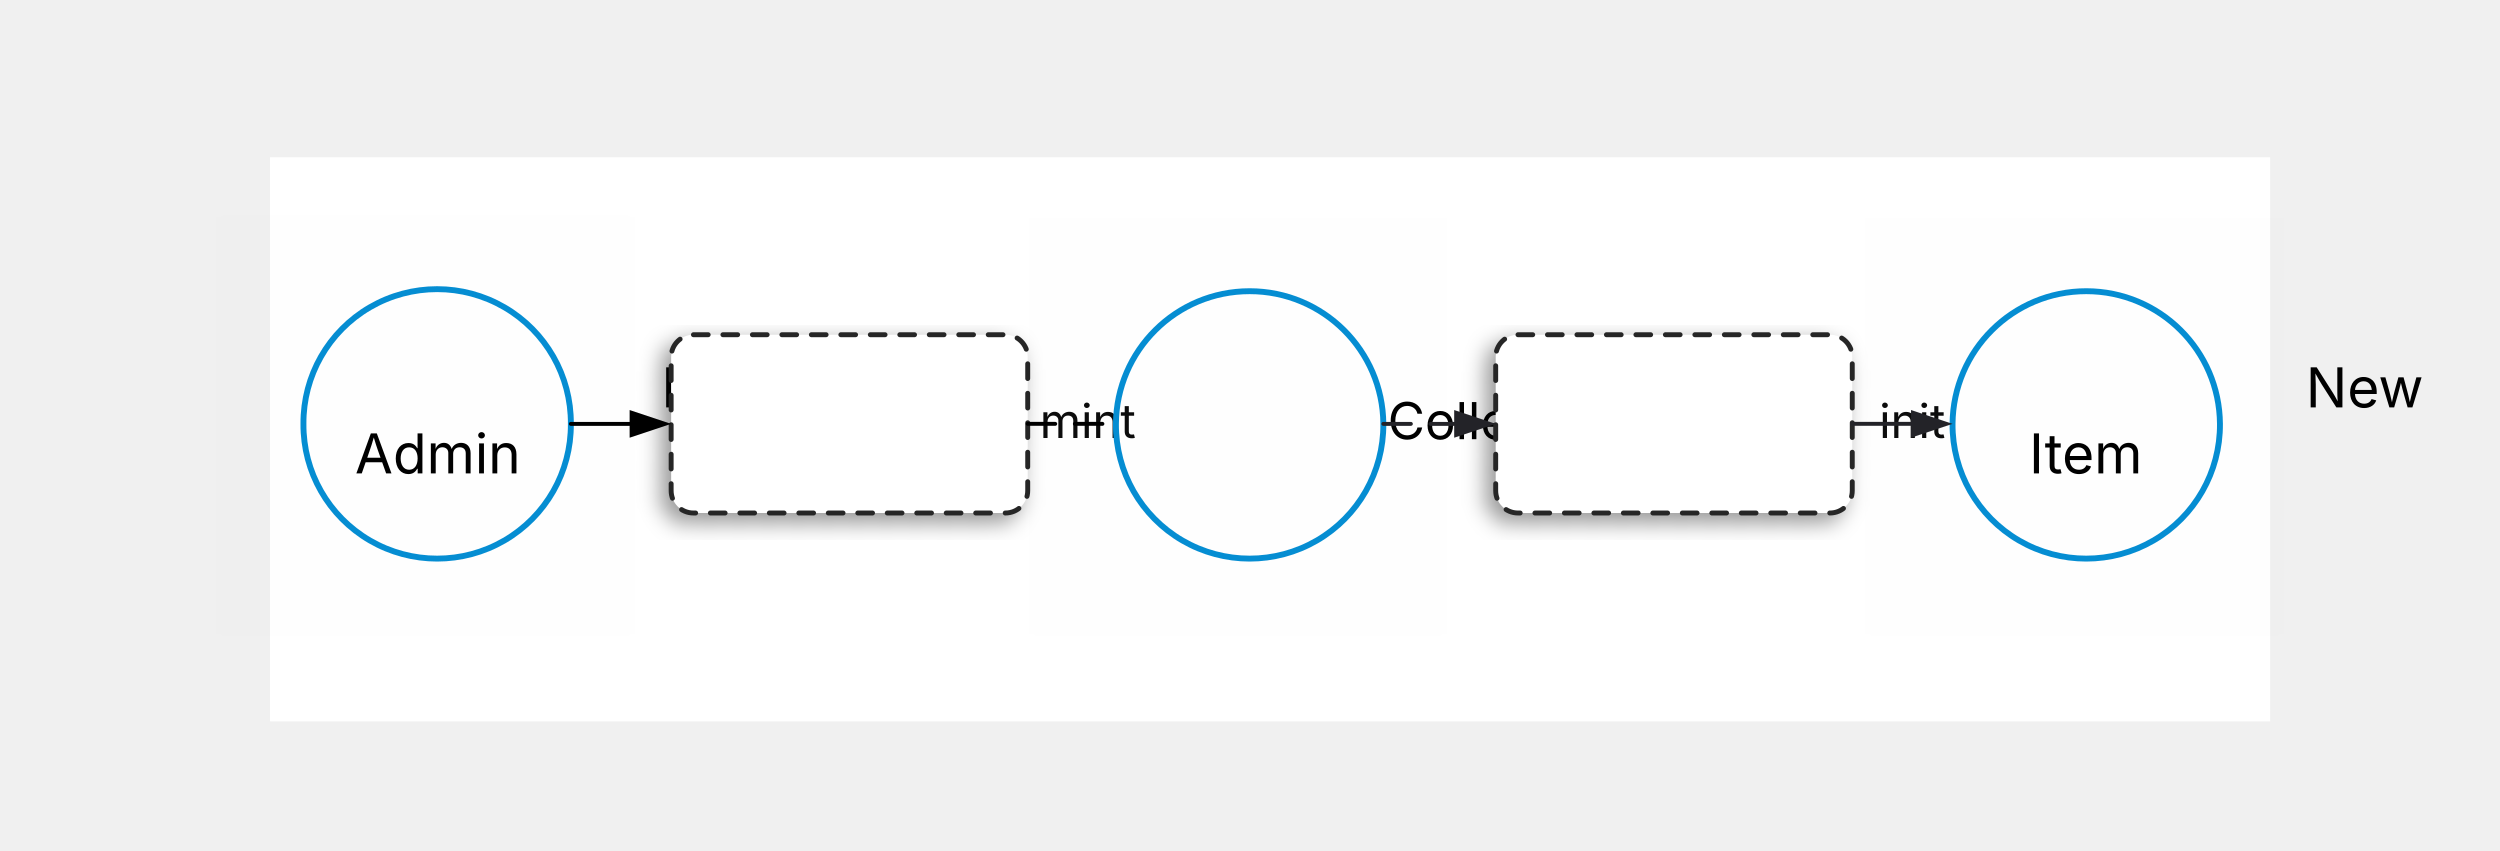
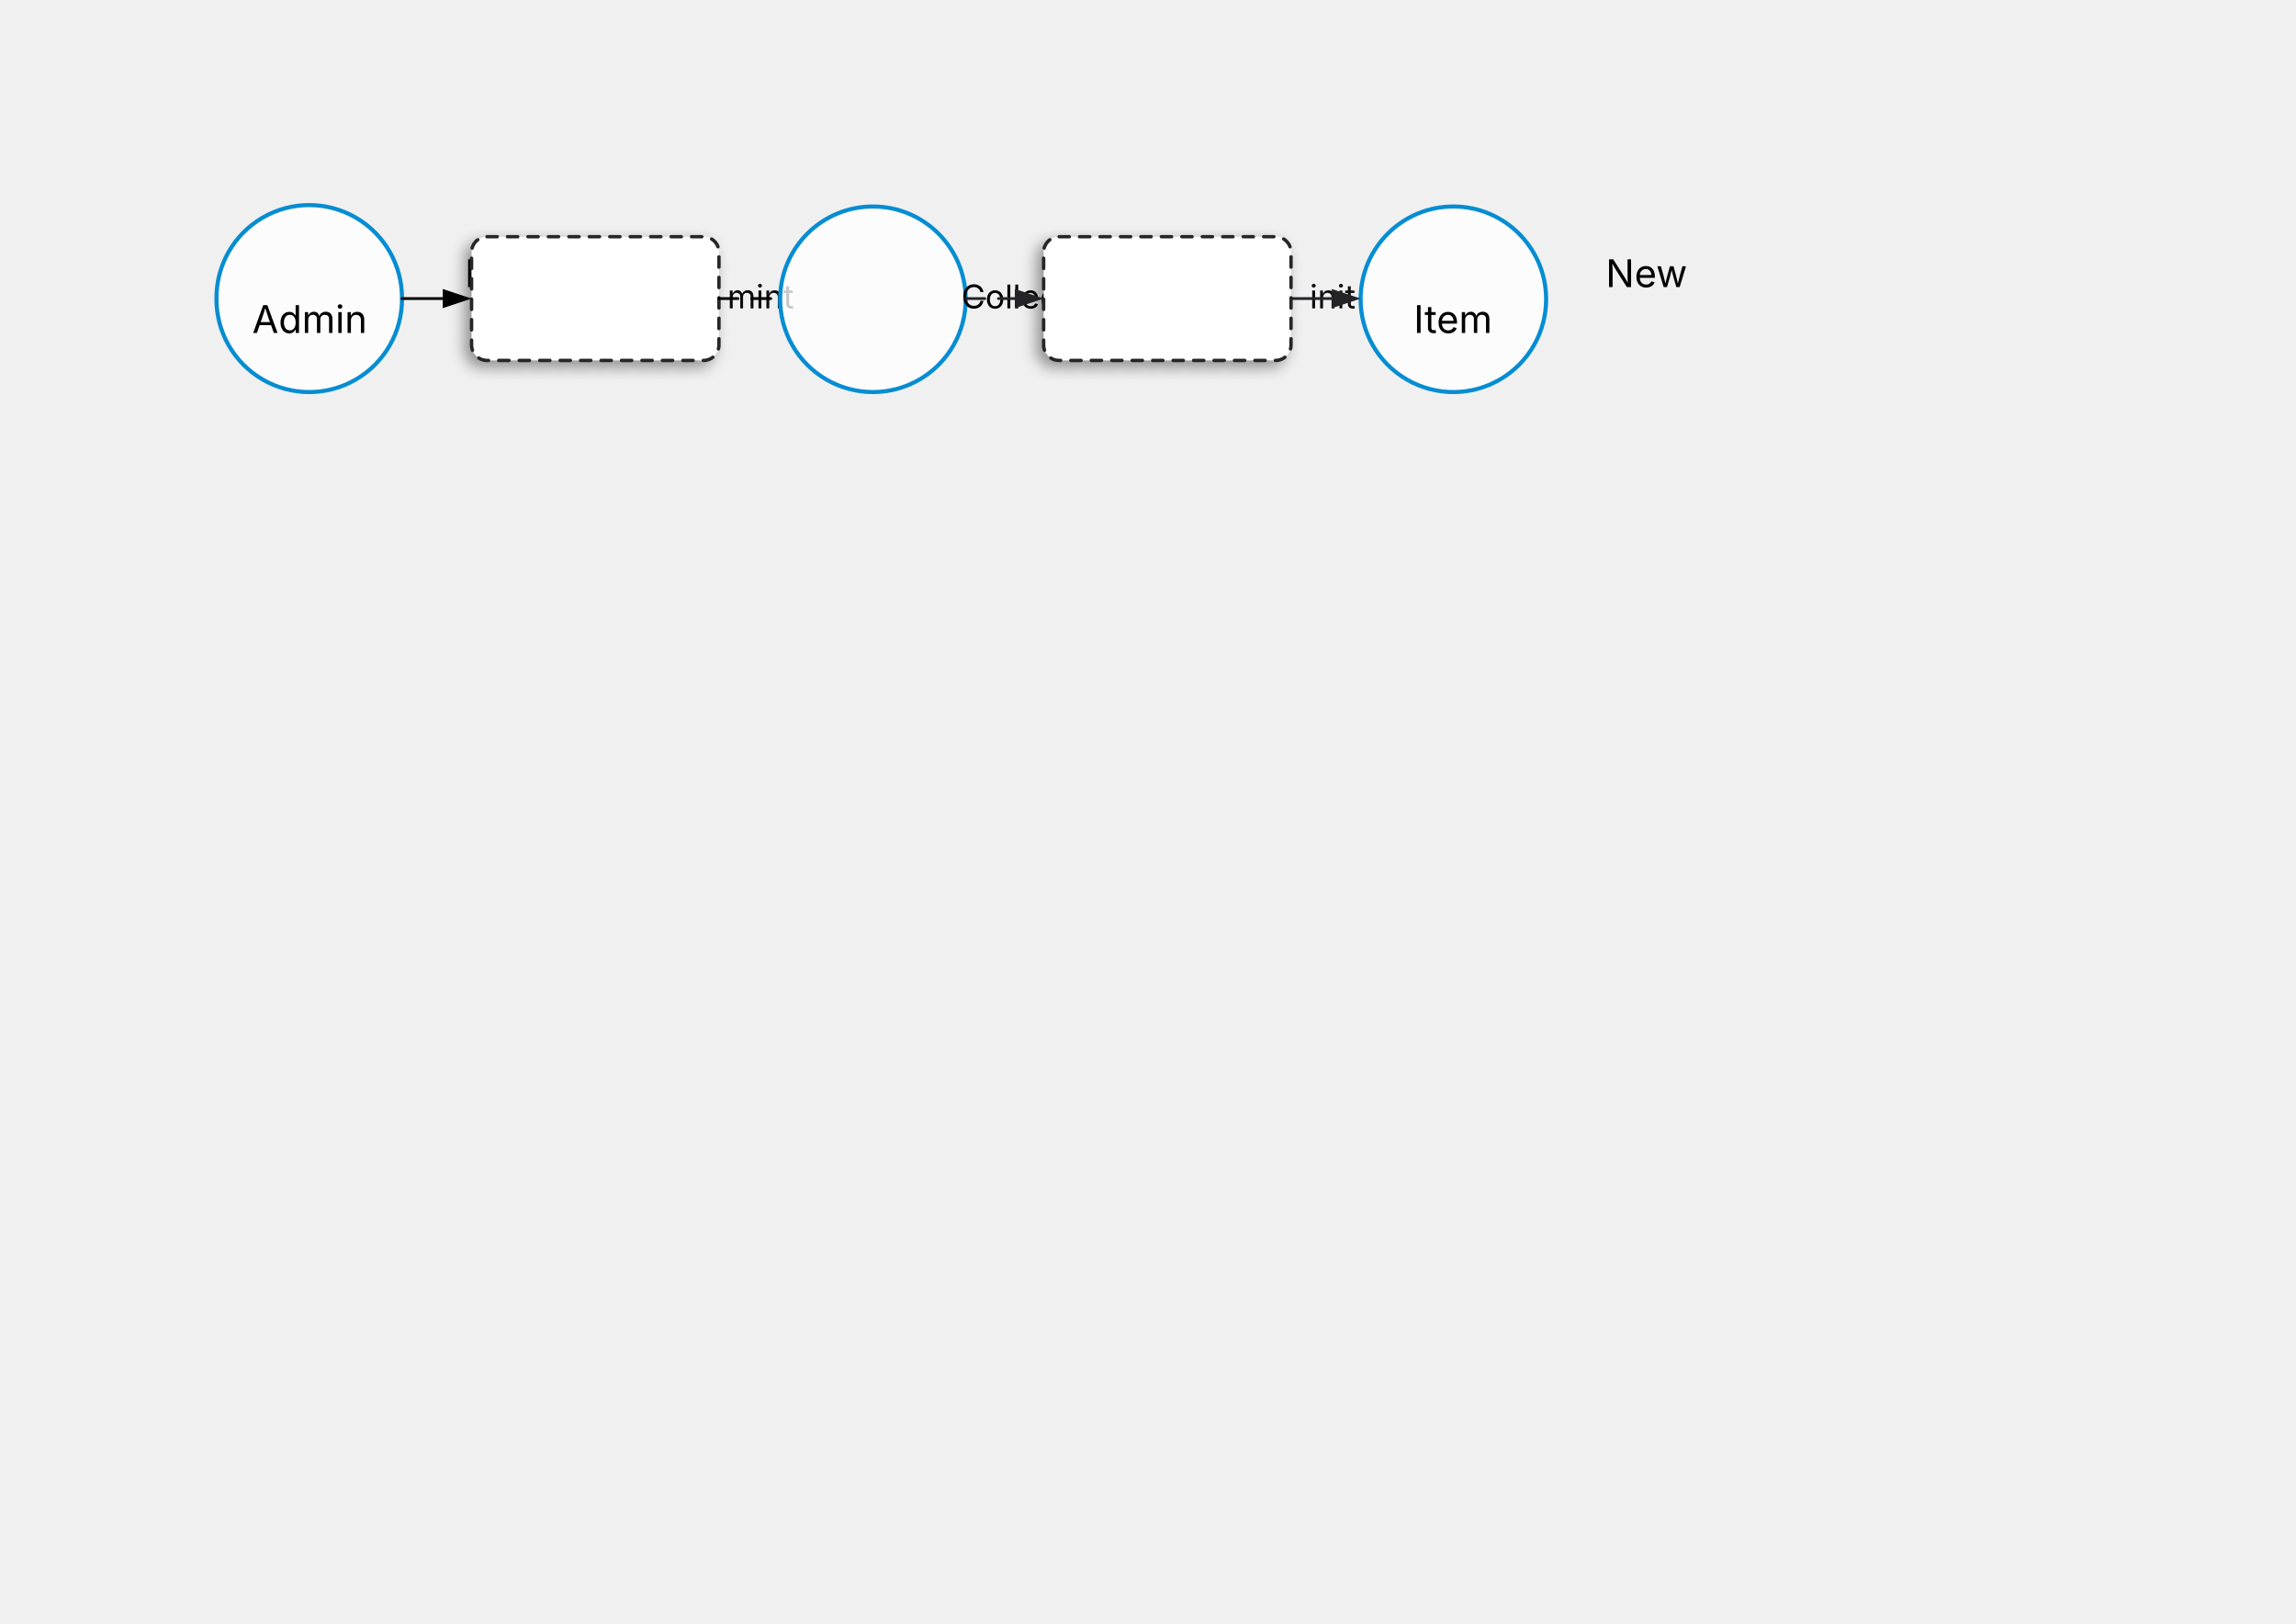
- <svg xmlns="http://www.w3.org/2000/svg" xmlns:ns1="http://schemas.microsoft.com/visio/2003/SVGExtensions/" xmlns:xlink="http://www.w3.org/1999/xlink" width="8.832in" height="3.005in" viewBox="0 0 635.919 216.391" xml:space="preserve" color-interpolation-filters="sRGB" class="st19">
+ <svg xmlns="http://www.w3.org/2000/svg" xmlns:ns1="http://schemas.microsoft.com/visio/2003/SVGExtensions/" xmlns:xlink="http://www.w3.org/1999/xlink" width="11.693in" height="8.268in" viewBox="0 0 841.89 595.276" xml:space="preserve" color-interpolation-filters="sRGB" class="st16">
  <ns1:documentProperties ns1:langID="1049" ns1:metric="true" ns1:viewMarkup="false">
    <ns1:userDefs>
+       <ns1:ud ns1:nameU="msvNoAutoConnect" ns1:val="VT0(0):26" />
      <ns1:ud ns1:nameU="msvConvertTheme" />
+       <ns1:ud ns1:nameU="visV14CFF" ns1:prompt="" ns1:val="VT0(1):26" />
+       <ns1:ud ns1:nameU="visFlowchartType" ns1:prompt="" ns1:val="VT4(CrossFunctional)" />
    </ns1:userDefs>
  </ns1:documentProperties>
  <style type="text/css">
	
- 		.st1 {fill:#ffffff;stroke:none;stroke-linecap:round;stroke-linejoin:round;stroke-width:2.25}
- 		.st2 {visibility:visible}
- 		.st3 {fill:none;filter:url(#filter_42);stroke:#000000;stroke-linecap:butt;stroke-opacity:0.29}
- 		.st4 {fill:#000000;filter:url(#filter_42);font-family:Inter;font-size:1.167em;opacity:0.286}
- 		.st5 {font-size:1em}
- 		.st6 {fill:none;stroke:#058dd2;stroke-linecap:butt;stroke-width:1.5}
- 		.st7 {fill:#000000;font-family:Inter;font-size:1.167em}
- 		.st8 {fill:#000000;fill-opacity:0.4;filter:url(#filter_2.6666667461395);stroke:#000000;stroke-dasharray:3.75,3.75;stroke-linecap:round;stroke-linejoin:round;stroke-opacity:0.4}
- 		.st9 {fill:#ffffff;stroke:#262626;stroke-dasharray:3.75,3.75;stroke-linecap:round;stroke-linejoin:round;stroke-width:1.25}
- 		.st10 {fill:#0c0c0c;font-family:Inter;font-size:1em}
- 		.st11 {fill:#000000;filter:url(#filter_42);font-family:Inter;font-size:1.083em;opacity:0.286}
- 		.st12 {fill:#000000;font-family:Inter;font-size:1.083em}
- 		.st13 {stroke:#000000;stroke-dasharray:7,5;stroke-linecap:round;stroke-linejoin:round;stroke-width:1}
- 		.st14 {marker-end:url(#mrkr13-59);stroke:#232328;stroke-dasharray:7,5;stroke-linecap:round;stroke-linejoin:round;stroke-width:1}
- 		.st15 {fill:#232328;fill-opacity:1;stroke:#232328;stroke-opacity:1;stroke-width:0.284}
- 		.st16 {marker-end:url(#mrkr13-66);stroke:#000000;stroke-linecap:round;stroke-linejoin:round;stroke-width:1}
- 		.st17 {fill:#000000;fill-opacity:1;stroke:#000000;stroke-opacity:1;stroke-width:0.284}
- 		.st18 {marker-end:url(#mrkr13-59);stroke:#232328;stroke-linecap:round;stroke-linejoin:round;stroke-width:1}
- 		.st19 {fill:none;fill-rule:evenodd;font-size:12px;overflow:visible;stroke-linecap:square;stroke-miterlimit:3}
+ 		.st1 {fill:none;stroke:none;stroke-linecap:round;stroke-linejoin:round;stroke-width:2.25}
+ 		.st2 {fill:#ffffff;fill-opacity:0.77;stroke:#058dd2;stroke-linecap:butt;stroke-width:1.5}
+ 		.st3 {fill:#000000;font-family:Inter;font-size:1.167em}
+ 		.st4 {font-size:1em}
+ 		.st5 {visibility:visible}
+ 		.st6 {fill:#000000;fill-opacity:0.4;filter:url(#filter_2.6666667461395);stroke:#000000;stroke-dasharray:3.75,3.75;stroke-linecap:round;stroke-linejoin:round;stroke-opacity:0.4}
+ 		.st7 {fill:#ffffff;stroke:#262626;stroke-dasharray:3.75,3.75;stroke-linecap:round;stroke-linejoin:round;stroke-width:1.25}
+ 		.st8 {fill:#0c0c0c;font-family:Inter;font-size:1em}
+ 		.st9 {fill:#000000;font-family:Inter;font-size:1em}
+ 		.st10 {stroke:#000000;stroke-dasharray:7,5;stroke-linecap:round;stroke-linejoin:round;stroke-width:1}
+ 		.st11 {marker-end:url(#mrkr13-42);stroke:#232328;stroke-dasharray:7,5;stroke-linecap:round;stroke-linejoin:round;stroke-width:1}
+ 		.st12 {fill:#232328;fill-opacity:1;stroke:#232328;stroke-opacity:1;stroke-width:0.284}
+ 		.st13 {marker-end:url(#mrkr13-49);stroke:#000000;stroke-linecap:round;stroke-linejoin:round;stroke-width:1}
+ 		.st14 {fill:#000000;fill-opacity:1;stroke:#000000;stroke-opacity:1;stroke-width:0.284}
+ 		.st15 {marker-end:url(#mrkr13-42);stroke:#232328;stroke-linecap:round;stroke-linejoin:round;stroke-width:1}
+ 		.st16 {fill:none;fill-rule:evenodd;font-size:12px;overflow:visible;stroke-linecap:square;stroke-miterlimit:3}
	
	</style>
  <defs id="Patterns_And_Gradients">
-     <linearGradient id="grad0-51" x1="0" y1="0" x2="1" y2="0" gradientTransform="rotate(90 0.5 0.5)">
+     <linearGradient id="grad0-34" x1="0" y1="0" x2="1" y2="0" gradientTransform="rotate(90 0.5 0.5)">
      <stop offset="0" stop-color="#f0f0f0" stop-opacity="1" />
      <stop offset="1" stop-color="#ffffff" stop-opacity="1" />
    </linearGradient>
  </defs>
  <defs id="Markers">
    <g id="lend13">
      <path d="M 3 1 L 0 0 L 3 -1 L 3 1 " style="stroke:none" />
    </g>
-     <marker id="mrkr13-59" class="st15" ns1:arrowType="13" ns1:arrowSize="2" ns1:setback="10.56" refX="-10.56" orient="auto" markerUnits="strokeWidth" overflow="visible">
+     <marker id="mrkr13-42" class="st12" ns1:arrowType="13" ns1:arrowSize="2" ns1:setback="10.56" refX="-10.56" orient="auto" markerUnits="strokeWidth" overflow="visible">
      <use xlink:href="#lend13" transform="scale(-3.52,-3.52) " />
    </marker>
-     <marker id="mrkr13-66" class="st17" ns1:arrowType="13" ns1:arrowSize="2" ns1:setback="10.56" refX="-10.56" orient="auto" markerUnits="strokeWidth" overflow="visible">
+     <marker id="mrkr13-49" class="st14" ns1:arrowType="13" ns1:arrowSize="2" ns1:setback="10.56" refX="-10.56" orient="auto" markerUnits="strokeWidth" overflow="visible">
      <use xlink:href="#lend13" transform="scale(-3.52,-3.52) " />
    </marker>
  </defs>
  <defs id="Filters">
-     <filter id="filter_42">
-       <feGaussianBlur stdDeviation="42" />
-     </filter>
    <filter id="filter_2.6666667461395">
      <feGaussianBlur stdDeviation="2.667" />
    </filter>
  </defs>
  <g ns1:mID="0" ns1:index="1" ns1:groupContext="foregroundPage">
    <ns1:userDefs>
+       <ns1:ud ns1:nameU="msvThemeColors" ns1:val="VT0(36):26" />
+       <ns1:ud ns1:nameU="msvThemeEffects" ns1:val="VT0(16):26" />
+       <ns1:ud ns1:nameU="msvThemeOrder" ns1:val="VT0(0):26" />
      <ns1:ud ns1:nameU="visNavType" ns1:val="VT0(1):26" />
    </ns1:userDefs>
    <ns1:pageProperties ns1:drawingScale="0.0393701" ns1:pageScale="0.0393701" ns1:drawingUnits="24" ns1:shadowOffsetX="8.50394" ns1:shadowOffsetY="-8.50394" />
-     <ns1:layer ns1:name="Контейнер" ns1:index="0" />
-     <ns1:layer ns1:name="Соединительная линия" ns1:index="1" />
-     <ns1:layer ns1:name="Блок-схема" ns1:index="2" />
-     <g id="group21-1" transform="translate(68.6534,-32.876)" ns1:mID="21" ns1:groupContext="group" ns1:layerMember="0">
+     <ns1:layer ns1:name="Соединительная линия" ns1:index="0" />
+     <ns1:layer ns1:name="Блок-схема" ns1:index="1" />
+     <ns1:layer ns1:name="Контейнер" ns1:index="2" />
+     <g id="group21-1" transform="translate(70.8661,-410.138)" ns1:mID="21" ns1:groupContext="group" ns1:layerMember="2">
      <ns1:userDefs>
        <ns1:ud ns1:nameU="msvShapeCategories" ns1:prompt="" ns1:val="VT4(ContainerStyleDefaults)" />
        <ns1:ud ns1:nameU="msvStructureType" ns1:prompt="" ns1:val="VT4(Container)" />
        <ns1:ud ns1:nameU="msvSDContainerMargin" ns1:prompt="" ns1:val="VT0(0.11811023622047):24" />
        <ns1:ud ns1:nameU="msvSDContainerResize" ns1:prompt="" ns1:val="VT0(1):26" />
        <ns1:ud ns1:nameU="msvSDContainerLocked" ns1:prompt="" ns1:val="VT0(0):5" />
        <ns1:ud ns1:nameU="msvSDContainerNoHighlight" ns1:prompt="" ns1:val="VT0(0):5" />
        <ns1:ud ns1:nameU="msvSDContainerNoRibbon" ns1:prompt="" ns1:val="VT0(0):5" />
        <ns1:ud ns1:nameU="msvSDContainerStyle" ns1:prompt="" ns1:val="VT0(1):26" />
        <ns1:ud ns1:nameU="msvSDContainerStyleCount" ns1:prompt="" ns1:val="VT0(14):26" />
        <ns1:ud ns1:nameU="msvSDContainerRequiredCategories" ns1:prompt="" ns1:val="VT0(0):26" />
        <ns1:ud ns1:nameU="msvSDContainerExcludedCategories" ns1:prompt="" ns1:val="VT4(DoNotContain)" />
        <ns1:ud ns1:nameU="msvSDHeadingStyle" ns1:prompt="" ns1:val="VT0(1):26" />
        <ns1:ud ns1:nameU="msvSDHeadingStyleCount" ns1:prompt="" ns1:val="VT0(4):26" />
        <ns1:ud ns1:nameU="HeadingSide" ns1:prompt="" ns1:val="VT0(0):26" />
        <ns1:ud ns1:nameU="HeadingSpan" ns1:prompt="" ns1:val="VT0(0):26" />
        <ns1:ud ns1:nameU="HeadingAlign" ns1:prompt="" ns1:val="VT0(0):26" />
        <ns1:ud ns1:nameU="RTL" ns1:prompt="" ns1:val="VT0(0):5" />
        <ns1:ud ns1:nameU="FnForceContrast" ns1:prompt="" ns1:val="VT5(#ffffff)" />
        <ns1:ud ns1:nameU="BaseColor" ns1:prompt="" ns1:val="VT0(1):26" />
        <ns1:ud ns1:nameU="HColor1" ns1:prompt="" ns1:val="VT5(#ffffff)" />
        <ns1:ud ns1:nameU="HColor2" ns1:prompt="" ns1:val="VT5(#fefefe)" />
        <ns1:ud ns1:nameU="HColor3" ns1:prompt="" ns1:val="VT5(#e9e9e9)" />
        <ns1:ud ns1:nameU="HColor4" ns1:prompt="" ns1:val="VT5(#efefef)" />
        <ns1:ud ns1:nameU="BColor1" ns1:prompt="" ns1:val="VT5(#ffffff)" />
        <ns1:ud ns1:nameU="BColor2" ns1:prompt="" ns1:val="VT5(#ffffff)" />
        <ns1:ud ns1:nameU="LineColor" ns1:prompt="" ns1:val="VT5(#d5d5d5)" />
        <ns1:ud ns1:nameU="visVersion" ns1:prompt="" ns1:val="VT0(15):26" />
        <ns1:ud ns1:nameU="Embellishment" ns1:prompt="" ns1:val="VT0(2):26" />
        <ns1:ud ns1:nameU="visMasterStencil" ns1:prompt="" ns1:val="VT4(SDCONT_M.vssx)" />
        <ns1:ud ns1:nameU="BaseColor" ns1:prompt="" ns1:val="VT0(1):26" />
        <ns1:ud ns1:nameU="msvThemeColors" ns1:val="VT0(36):26" />
        <ns1:ud ns1:nameU="msvThemeEffects" ns1:val="VT0(16):26" />
        <ns1:ud ns1:nameU="visNavOrder" ns1:prompt="" ns1:val="VT0(1000):26" />
      </ns1:userDefs>
-       <g id="group22-2" ns1:mID="22" ns1:groupContext="group" ns1:layerMember="0">
+       <g id="group22-2" ns1:mID="22" ns1:groupContext="group" ns1:layerMember="2">
        <ns1:userDefs>
          <ns1:ud ns1:nameU="msvStructureType" ns1:prompt="" ns1:val="VT0(0):26" />
          <ns1:ud ns1:nameU="CStyle" ns1:prompt="" ns1:val="VT0(1):26" />
          <ns1:ud ns1:nameU="HSide" ns1:prompt="" ns1:val="VT0(0):26" />
          <ns1:ud ns1:nameU="HSpan" ns1:prompt="" ns1:val="VT0(0):26" />
          <ns1:ud ns1:nameU="HAlign" ns1:prompt="" ns1:val="VT0(0):26" />
          <ns1:ud ns1:nameU="HorzAlign" ns1:prompt="" ns1:val="VT0(0):26" />
          <ns1:ud ns1:nameU="SquareCorners" ns1:prompt="" ns1:val="VT0(0):26" />
          <ns1:ud ns1:nameU="Corner6" ns1:prompt="" ns1:val="VT0(0.19685039370079):24" />
          <ns1:ud ns1:nameU="FillForegndIn" ns1:prompt="" ns1:val="VT0(1):26" />
          <ns1:ud ns1:nameU="FillBkgndIn" ns1:prompt="" ns1:val="VT0(0):26" />
          <ns1:ud ns1:nameU="FillPatternIn" ns1:prompt="" ns1:val="VT0(1):26" />
          <ns1:ud ns1:nameU="BaseColor" ns1:prompt="" ns1:val="VT0(1):26" />
          <ns1:ud ns1:nameU="BackFillColor" ns1:prompt="" ns1:val="VT5(#96afcf)" />
          <ns1:ud ns1:nameU="BackLineColor" ns1:prompt="" ns1:val="VT5(#1f477d)" />
          <ns1:ud ns1:nameU="DarkerColor" ns1:prompt="" ns1:val="VT5(#1f477d)" />
          <ns1:ud ns1:nameU="CStyle" ns1:prompt="" ns1:val="VT0(1):26" />
          <ns1:ud ns1:nameU="HSide" ns1:prompt="" ns1:val="VT0(0):26" />
          <ns1:ud ns1:nameU="HSpan" ns1:prompt="" ns1:val="VT0(0):26" />
          <ns1:ud ns1:nameU="HAlign" ns1:prompt="" ns1:val="VT0(0):26" />
          <ns1:ud ns1:nameU="HorzAlign" ns1:prompt="" ns1:val="VT0(0):26" />
          <ns1:ud ns1:nameU="FillForegndIn" ns1:prompt="" ns1:val="VT0(1):26" />
          <ns1:ud ns1:nameU="FillBkgndIn" ns1:prompt="" ns1:val="VT0(0):26" />
          <ns1:ud ns1:nameU="FillPatternIn" ns1:prompt="" ns1:val="VT0(1):26" />
          <ns1:ud ns1:nameU="msvThemeColors" ns1:val="VT0(36):26" />
          <ns1:ud ns1:nameU="msvThemeEffects" ns1:val="VT0(16):26" />
        </ns1:userDefs>
-         <g id="shape23-3" ns1:mID="23" ns1:groupContext="shape" ns1:layerMember="0" transform="translate(2.83465,2.83465)">
+         <g id="shape23-3" ns1:mID="23" ns1:groupContext="shape" ns1:layerMember="2" transform="translate(2.83465,2.83465)">
          <ns1:userDefs>
            <ns1:ud ns1:nameU="msvStructureType" ns1:prompt="" ns1:val="VT0(0):26" />
            <ns1:ud ns1:nameU="msvThemeColors" ns1:prompt="" ns1:val="VT0(0):26" />
            <ns1:ud ns1:nameU="msvThemeEffects" ns1:prompt="" ns1:val="VT0(0):26" />
            <ns1:ud ns1:nameU="CStyle" ns1:prompt="" ns1:val="VT0(1):26" />
            <ns1:ud ns1:nameU="HSide" ns1:prompt="" ns1:val="VT0(0):26" />
            <ns1:ud ns1:nameU="HSpan" ns1:prompt="" ns1:val="VT0(0):26" />
            <ns1:ud ns1:nameU="HAlign" ns1:prompt="" ns1:val="VT0(0):26" />
            <ns1:ud ns1:nameU="HorzAlign" ns1:prompt="" ns1:val="VT0(0):26" />
            <ns1:ud ns1:nameU="SquareCorners" ns1:prompt="" ns1:val="VT0(0):26" />
            <ns1:ud ns1:nameU="OffsetX10" ns1:prompt="" ns1:val="VT0(0.039370078740157):24" />
            <ns1:ud ns1:nameU="OffsetY10" ns1:prompt="" ns1:val="VT0(-0.039370078740157):24" />
            <ns1:ud ns1:nameU="BackFillColor" ns1:prompt="" ns1:val="VT5(#96afcf)" />
            <ns1:ud ns1:nameU="BackLineColor" ns1:prompt="" ns1:val="VT5(#1f477d)" />
            <ns1:ud ns1:nameU="DarkerColor" ns1:prompt="" ns1:val="VT5(#1f477d)" />
          </ns1:userDefs>
        </g>
-         <g id="shape22-5" ns1:mID="22" ns1:groupContext="groupContent" ns1:layerMember="0">
-           <path d="M0 216.39 L254.41 216.39 L508.82 216.39 L508.82 72.89 L254.41 72.89 L0 72.89 L0 216.39 Z" class="st1" />
+         <g id="shape22-5" ns1:mID="22" ns1:groupContext="groupContent" ns1:layerMember="2">
+           <path d="M0 595.28 L254.41 595.28 L508.82 595.28 L508.82 451.77 L254.41 451.77 L0 451.77 L0 595.28 Z" class="st1" />
        </g>
      </g>
    </g>
-     <g id="shape11-7" ns1:mID="11" ns1:groupContext="shape" ns1:layerMember="1" transform="translate(557.63,-101.474)">
+     <g id="shape11-7" ns1:mID="11" ns1:groupContext="shape" ns1:layerMember="0" transform="translate(559.843,-478.737)">
      <ns1:userDefs>
        <ns1:ud ns1:nameU="msvThemeColors" ns1:val="VT0(36):26" />
        <ns1:ud ns1:nameU="msvThemeEffects" ns1:val="VT0(16):26" />
        <ns1:ud ns1:nameU="visNavOrder" ns1:prompt="" ns1:val="VT0(6000):26" />
      </ns1:userDefs>
    </g>
-     <g id="shape73-8" ns1:mID="73" ns1:groupContext="shape" ns1:layerMember="1;2" transform="translate(77.1574,-74.5453)">
+     <g id="shape73-8" ns1:mID="73" ns1:groupContext="shape" ns1:layerMember="0;1" transform="translate(79.3701,-451.808)">
      <ns1:userDefs>
        <ns1:ud ns1:nameU="visVersion" ns1:prompt="" ns1:val="VT0(14):26" />
        <ns1:ud ns1:nameU="visNavOrder" ns1:val="VT0(1000):26" />
        <ns1:ud ns1:nameU="msvThemeColors" ns1:val="VT0(36):26" />
        <ns1:ud ns1:nameU="msvThemeEffects" ns1:val="VT0(16):26" />
      </ns1:userDefs>
      <ns1:textBlock ns1:margins="rect(2,2,2,2)" ns1:tabSpace="42.5197" />
-       <ns1:textRect cx="34.016" cy="182.375" width="68.04" height="68.031" />
-       <g id="shadow73-9" ns1:groupContext="shadow" ns1:shadowOffsetX="-2.97764" ns1:shadowOffsetY="-0.365608" ns1:shadowType="1" ns1:shadowScale="1.3" transform="matrix(1.3,0,0,1.3,-13.1824,-54.347)" class="st2">
-         <path d="M0 182.38 A34.016 34.016 0 1 1 68.03 182.38 A34.016 34.016 0 1 1 0 182.38 Z" class="st3" />
-         <text x="20.15" y="178.18" class="st4" ns1:langID="1033">
-           <ns1:paragraph ns1:horizAlign="1" />
-           <ns1:tabList />NFT<ns1:newlineChar />
-           <tspan x="13.1" dy="1.2em" class="st5">Admin</tspan>
-         </text>
-       </g>
-       <path d="M0 182.38 A34.016 34.016 0 1 1 68.03 182.38 A34.016 34.016 0 1 1 0 182.38 Z" class="st6" />
-       <text x="20.15" y="178.18" class="st7" ns1:langID="1033">
+       <ns1:textRect cx="34.016" cy="561.26" width="68.04" height="68.031" />
+       <path d="M0 561.26 A34.016 34.016 0 1 1 68.03 561.26 A34.016 34.016 0 1 1 0 561.26 Z" class="st2" />
+       <text x="20.15" y="557.06" class="st3" ns1:langID="1033">
        <ns1:paragraph ns1:horizAlign="1" />
        <ns1:tabList />NFT<ns1:newlineChar />
-         <tspan x="13.1" dy="1.2em" class="st5">Admin</tspan>
+         <tspan x="13.1" dy="1.2em" class="st4">Admin</tspan>
      </text>
    </g>
-     <g id="shape2-18" ns1:mID="2" ns1:groupContext="shape" ns1:layerMember="2" transform="translate(170.701,-85.8839)">
+     <g id="shape2-12" ns1:mID="2" ns1:groupContext="shape" ns1:layerMember="1" transform="translate(172.913,-463.146)">
      <ns1:custProps>
        <ns1:cp ns1:nameU="Cost" ns1:lbl="Стоимость" ns1:prompt="" ns1:type="7" ns1:format="@" ns1:sortKey="" ns1:invis="false" ns1:ask="false" ns1:langID="1049" ns1:cal="0" />
        <ns1:cp ns1:nameU="ProcessNumber" ns1:lbl="Номер процесса" ns1:prompt="" ns1:type="2" ns1:format="" ns1:sortKey="" ns1:invis="false" ns1:ask="false" ns1:langID="1049" ns1:cal="0" />
        <ns1:cp ns1:nameU="Owner" ns1:lbl="Владелец" ns1:prompt="" ns1:type="0" ns1:format="" ns1:sortKey="" ns1:invis="false" ns1:ask="false" ns1:langID="1049" ns1:cal="0" />
        <ns1:cp ns1:nameU="Function" ns1:lbl="Функция" ns1:prompt="" ns1:type="0" ns1:format="" ns1:sortKey="" ns1:invis="false" ns1:ask="false" ns1:langID="1049" ns1:cal="0" ns1:val="VT4()" />
        <ns1:cp ns1:nameU="StartDate" ns1:lbl="Дата начала" ns1:prompt="" ns1:type="5" ns1:format="" ns1:sortKey="" ns1:invis="false" ns1:ask="false" ns1:langID="1049" ns1:cal="0" />
        <ns1:cp ns1:nameU="EndDate" ns1:lbl="Дата окончания" ns1:prompt="" ns1:type="5" ns1:format="" ns1:sortKey="" ns1:invis="false" ns1:ask="false" ns1:langID="1049" ns1:cal="0" />
        <ns1:cp ns1:nameU="Status" ns1:lbl="Состояние" ns1:prompt="" ns1:type="4" ns1:format=";Не начато;Выполняется;Завершено;Отложено;Ожидается ввод" ns1:sortKey="" ns1:invis="false" ns1:ask="false" ns1:langID="1049" ns1:cal="0" ns1:val="VT4()" />
      </ns1:custProps>
      <ns1:userDefs>
        <ns1:ud ns1:nameU="visVersion" ns1:prompt="" ns1:val="VT0(14):26" />
        <ns1:ud ns1:nameU="DefaultWidth" ns1:prompt="" ns1:val="VT0(0.98425196850394):24" />
        <ns1:ud ns1:nameU="DefaultHeight" ns1:prompt="" ns1:val="VT0(0.59055118110236):24" />
        <ns1:ud ns1:nameU="ResizeTxtHeight" ns1:prompt="" ns1:val="VT0(0.59055118110236):24" />
        <ns1:ud ns1:nameU="msvThemeColors" ns1:val="VT0(36):26" />
        <ns1:ud ns1:nameU="msvThemeEffects" ns1:val="VT0(16):26" />
        <ns1:ud ns1:nameU="visNavOrder" ns1:prompt="" ns1:val="VT0(2000):26" />
      </ns1:userDefs>
      <ns1:textBlock ns1:margins="rect(2,2,2,2)" ns1:tabSpace="42.5197" />
-       <ns1:textRect cx="45.354" cy="193.714" width="90.71" height="45.354" />
-       <g id="shadow2-19" ns1:groupContext="shadow" ns1:shadowOffsetX="-2.12132" ns1:shadowOffsetY="-2.12132" ns1:shadowType="1" transform="matrix(1,0,0,1,-2.12132,2.12132)" class="st2">
-         <rect x="0" y="171.037" width="90.709" height="45.354" rx="5.669" ry="5.669" class="st8" />
+       <ns1:textRect cx="45.354" cy="572.598" width="90.71" height="45.354" />
+       <g id="shadow2-13" ns1:groupContext="shadow" ns1:shadowOffsetX="-2.12132" ns1:shadowOffsetY="-2.12132" ns1:shadowType="1" transform="matrix(1,0,0,1,-2.12132,2.12132)" class="st5">
+         <rect x="0" y="549.921" width="90.709" height="45.354" rx="5.669" ry="5.669" class="st6" />
      </g>
-       <rect x="0" y="171.037" width="90.709" height="45.354" rx="5.669" ry="5.669" class="st9" />
-       <text x="33.02" y="197.31" class="st10" ns1:langID="1033">
+       <rect x="0" y="549.921" width="90.709" height="45.354" rx="5.669" ry="5.669" class="st7" />
+       <text x="33.02" y="576.2" class="st8" ns1:langID="1033">
        <ns1:paragraph ns1:horizAlign="1" />
        <ns1:tabList />mint</text>
    </g>
-     <g id="shape3-24" ns1:mID="3" ns1:groupContext="shape" ns1:layerMember="1;2" transform="translate(283.852,-74.5453)">
+     <g id="shape3-18" ns1:mID="3" ns1:groupContext="shape" ns1:layerMember="0;1" transform="translate(286.065,-451.808)">
      <ns1:userDefs>
        <ns1:ud ns1:nameU="visVersion" ns1:prompt="" ns1:val="VT0(14):26" />
        <ns1:ud ns1:nameU="msvThemeColors" ns1:val="VT0(36):26" />
        <ns1:ud ns1:nameU="msvThemeEffects" ns1:val="VT0(16):26" />
        <ns1:ud ns1:nameU="visNavOrder" ns1:prompt="" ns1:val="VT0(3000):26" />
      </ns1:userDefs>
      <ns1:textBlock ns1:margins="rect(2,2,2,2)" ns1:tabSpace="42.5197" />
-       <ns1:textRect cx="34.016" cy="182.375" width="68.04" height="68.031" />
-       <g id="shadow3-25" ns1:groupContext="shadow" ns1:shadowOffsetX="-2.97764" ns1:shadowOffsetY="-0.365608" ns1:shadowType="1" ns1:shadowScale="1.3" transform="matrix(1.3,0,0,1.3,-13.1824,-54.347)" class="st2">
-         <path d="M0 182.38 A34.016 34.016 0 0 1 68.03 182.38 A34.016 34.016 0 1 1 0 182.38 Z" class="st3" />
-         <text x="3.33" y="186.28" class="st11" ns1:langID="1033">
-           <ns1:paragraph ns1:horizAlign="1" />
-           <ns1:tabList />Collection</text>
-       </g>
-       <path d="M0 182.38 A34.016 34.016 0 0 1 68.03 182.38 A34.016 34.016 0 1 1 0 182.38 Z" class="st6" />
-       <text x="3.33" y="186.28" class="st12" ns1:langID="1033">
+       <ns1:textRect cx="34.016" cy="561.26" width="68.04" height="68.031" />
+       <path d="M0 561.26 A34.016 34.016 0 0 1 68.03 561.26 A34.016 34.016 0 1 1 0 561.26 Z" class="st2" />
+       <text x="5.69" y="564.86" class="st9" ns1:langID="1033">
        <ns1:paragraph ns1:horizAlign="1" />
        <ns1:tabList />Collection</text>
    </g>
-     <g id="shape4-32" ns1:mID="4" ns1:groupContext="shape" ns1:layerMember="2" transform="translate(380.464,-85.8839)">
+     <g id="shape4-21" ns1:mID="4" ns1:groupContext="shape" ns1:layerMember="1" transform="translate(382.677,-463.146)">
      <ns1:custProps>
        <ns1:cp ns1:nameU="Cost" ns1:lbl="Стоимость" ns1:prompt="" ns1:type="7" ns1:format="@" ns1:sortKey="" ns1:invis="false" ns1:ask="false" ns1:langID="1049" ns1:cal="0" />
        <ns1:cp ns1:nameU="ProcessNumber" ns1:lbl="Номер процесса" ns1:prompt="" ns1:type="2" ns1:format="" ns1:sortKey="" ns1:invis="false" ns1:ask="false" ns1:langID="1049" ns1:cal="0" />
        <ns1:cp ns1:nameU="Owner" ns1:lbl="Владелец" ns1:prompt="" ns1:type="0" ns1:format="" ns1:sortKey="" ns1:invis="false" ns1:ask="false" ns1:langID="1049" ns1:cal="0" />
        <ns1:cp ns1:nameU="Function" ns1:lbl="Функция" ns1:prompt="" ns1:type="0" ns1:format="" ns1:sortKey="" ns1:invis="false" ns1:ask="false" ns1:langID="1049" ns1:cal="0" ns1:val="VT4()" />
        <ns1:cp ns1:nameU="StartDate" ns1:lbl="Дата начала" ns1:prompt="" ns1:type="5" ns1:format="" ns1:sortKey="" ns1:invis="false" ns1:ask="false" ns1:langID="1049" ns1:cal="0" />
        <ns1:cp ns1:nameU="EndDate" ns1:lbl="Дата окончания" ns1:prompt="" ns1:type="5" ns1:format="" ns1:sortKey="" ns1:invis="false" ns1:ask="false" ns1:langID="1049" ns1:cal="0" />
        <ns1:cp ns1:nameU="Status" ns1:lbl="Состояние" ns1:prompt="" ns1:type="4" ns1:format=";Не начато;Выполняется;Завершено;Отложено;Ожидается ввод" ns1:sortKey="" ns1:invis="false" ns1:ask="false" ns1:langID="1049" ns1:cal="0" ns1:val="VT4()" />
      </ns1:custProps>
      <ns1:userDefs>
        <ns1:ud ns1:nameU="visVersion" ns1:prompt="" ns1:val="VT0(14):26" />
        <ns1:ud ns1:nameU="DefaultWidth" ns1:prompt="" ns1:val="VT0(0.98425196850394):24" />
        <ns1:ud ns1:nameU="DefaultHeight" ns1:prompt="" ns1:val="VT0(0.59055118110236):24" />
        <ns1:ud ns1:nameU="ResizeTxtHeight" ns1:prompt="" ns1:val="VT0(0.59055118110236):24" />
        <ns1:ud ns1:nameU="msvThemeColors" ns1:val="VT0(36):26" />
        <ns1:ud ns1:nameU="msvThemeEffects" ns1:val="VT0(16):26" />
        <ns1:ud ns1:nameU="visNavOrder" ns1:prompt="" ns1:val="VT0(4000):26" />
      </ns1:userDefs>
      <ns1:textBlock ns1:margins="rect(2,2,2,2)" ns1:tabSpace="42.5197" />
-       <ns1:textRect cx="45.354" cy="193.714" width="90.71" height="45.354" />
-       <g id="shadow4-33" ns1:groupContext="shadow" ns1:shadowOffsetX="-2.12132" ns1:shadowOffsetY="-2.12132" ns1:shadowType="1" transform="matrix(1,0,0,1,-2.12132,2.12132)" class="st2">
-         <rect x="0" y="171.037" width="90.709" height="45.354" rx="5.669" ry="5.669" class="st8" />
+       <ns1:textRect cx="45.354" cy="572.598" width="90.71" height="45.354" />
+       <g id="shadow4-22" ns1:groupContext="shadow" ns1:shadowOffsetX="-2.12132" ns1:shadowOffsetY="-2.12132" ns1:shadowType="1" transform="matrix(1,0,0,1,-2.12132,2.12132)" class="st5">
+         <rect x="0" y="549.921" width="90.709" height="45.354" rx="5.669" ry="5.669" class="st6" />
      </g>
-       <rect x="0" y="171.037" width="90.709" height="45.354" rx="5.669" ry="5.669" class="st9" />
-       <text x="36.81" y="197.31" class="st10" ns1:langID="1033">
+       <rect x="0" y="549.921" width="90.709" height="45.354" rx="5.669" ry="5.669" class="st7" />
+       <text x="36.81" y="576.2" class="st8" ns1:langID="1033">
        <ns1:paragraph ns1:horizAlign="1" />
        <ns1:tabList />init</text>
    </g>
-     <g id="shape5-38" ns1:mID="5" ns1:groupContext="shape" ns1:layerMember="1;2" transform="translate(496.685,-74.5453)">
+     <g id="shape5-27" ns1:mID="5" ns1:groupContext="shape" ns1:layerMember="0;1" transform="translate(498.898,-451.808)">
      <ns1:userDefs>
        <ns1:ud ns1:nameU="visVersion" ns1:prompt="" ns1:val="VT0(14):26" />
        <ns1:ud ns1:nameU="msvThemeColors" ns1:val="VT0(36):26" />
        <ns1:ud ns1:nameU="msvThemeEffects" ns1:val="VT0(16):26" />
        <ns1:ud ns1:nameU="visNavOrder" ns1:prompt="" ns1:val="VT0(5000):26" />
      </ns1:userDefs>
      <ns1:textBlock ns1:margins="rect(2,2,2,2)" ns1:tabSpace="42.5197" />
-       <ns1:textRect cx="34.016" cy="182.375" width="68.04" height="68.031" />
-       <g id="shadow5-39" ns1:groupContext="shadow" ns1:shadowOffsetX="-2.97764" ns1:shadowOffsetY="-0.365608" ns1:shadowType="1" ns1:shadowScale="1.3" transform="matrix(1.3,0,0,1.3,-13.1824,-54.347)" class="st2">
-         <path d="M0 182.38 A34.016 34.016 0 0 1 68.03 182.38 A34.016 34.016 0 1 1 0 182.38 Z" class="st3" />
-         <text x="18.98" y="178.18" class="st4" ns1:langID="1033">
-           <ns1:paragraph ns1:horizAlign="1" />
-           <ns1:tabList />New  <tspan x="19.46" dy="1.2em" class="st5">Item</tspan>
-         </text>
-       </g>
-       <path d="M0 182.38 A34.016 34.016 0 0 1 68.03 182.38 A34.016 34.016 0 1 1 0 182.38 Z" class="st6" />
-       <text x="18.98" y="178.18" class="st7" ns1:langID="1033">
-         <ns1:paragraph ns1:horizAlign="1" />
-         <ns1:tabList />New  <tspan x="19.46" dy="1.2em" class="st5">Item</tspan>
+       <ns1:textRect cx="34.016" cy="561.26" width="68.04" height="68.031" />
+       <path d="M0 561.26 A34.016 34.016 0 0 1 68.03 561.26 A34.016 34.016 0 1 1 0 561.26 Z" class="st2" />
+       <text x="18.98" y="557.06" class="st3" ns1:langID="1033">
+         <ns1:paragraph ns1:horizAlign="1" />
+         <ns1:tabList />New  <tspan x="19.46" dy="1.2em" class="st4">Item</tspan>
      </text>
    </g>
-     <g id="shape55-48" ns1:mID="55" ns1:groupContext="shape" ns1:layerMember="1" transform="translate(261.409,-101.474)">
+     <g id="shape55-31" ns1:mID="55" ns1:groupContext="shape" ns1:layerMember="0" transform="translate(263.622,-478.737)">
      <ns1:userDefs>
        <ns1:ud ns1:nameU="visNavOrder" ns1:val="VT0(2000):26" />
        <ns1:ud ns1:nameU="msvThemeColors" ns1:val="VT0(36):26" />
        <ns1:ud ns1:nameU="msvThemeEffects" ns1:val="VT0(16):26" />
      </ns1:userDefs>
-       <path d="M0 209.3 L22.44 209.3" class="st13" />
-     </g>
-     <g id="shape56-53" ns1:mID="56" ns1:groupContext="shape" ns1:layerMember="1" transform="translate(351.884,-115.648)">
+       <path d="M0 588.19 L22.44 588.19" class="st10" />
+     </g>
+     <g id="shape56-36" ns1:mID="56" ns1:groupContext="shape" ns1:layerMember="0" transform="translate(354.096,-492.91)">
      <ns1:userDefs>
        <ns1:ud ns1:nameU="visNavOrder" ns1:val="VT0(3000):26" />
        <ns1:ud ns1:nameU="msvThemeColors" ns1:val="VT0(36):26" />
        <ns1:ud ns1:nameU="msvThemeEffects" ns1:val="VT0(16):26" />
      </ns1:userDefs>
-       <path d="M0 223.48 L18.02 223.48" class="st14" />
-     </g>
-     <g id="shape82-60" ns1:mID="82" ns1:groupContext="shape" ns1:layerMember="1" transform="translate(145.189,-115.648)">
+       <path d="M0 602.36 L18.02 602.36" class="st11" />
+     </g>
+     <g id="shape82-43" ns1:mID="82" ns1:groupContext="shape" ns1:layerMember="0" transform="translate(147.402,-492.91)">
      <ns1:userDefs>
        <ns1:ud ns1:nameU="visNavOrder" ns1:val="VT0(9000):26" />
        <ns1:ud ns1:nameU="msvThemeColors" ns1:val="VT0(36):26" />
        <ns1:ud ns1:nameU="msvThemeEffects" ns1:val="VT0(16):26" />
      </ns1:userDefs>
-       <path d="M0 223.48 L14.95 223.48" class="st16" />
-     </g>
-     <g id="shape86-67" ns1:mID="86" ns1:groupContext="shape" ns1:layerMember="1" transform="translate(471.173,-101.474)">
+       <path d="M0 602.36 L14.95 602.36" class="st13" />
+     </g>
+     <g id="shape86-50" ns1:mID="86" ns1:groupContext="shape" ns1:layerMember="0" transform="translate(473.386,-478.737)">
      <ns1:userDefs>
        <ns1:ud ns1:nameU="visNavOrder" ns1:val="VT0(10000):26" />
        <ns1:ud ns1:nameU="msvThemeColors" ns1:val="VT0(36):26" />
        <ns1:ud ns1:nameU="msvThemeEffects" ns1:val="VT0(16):26" />
      </ns1:userDefs>
-       <path d="M0 209.3 L14.95 209.3" class="st18" />
+       <path d="M0 588.19 L14.95 588.19" class="st15" />
    </g>
  </g>
</svg>
